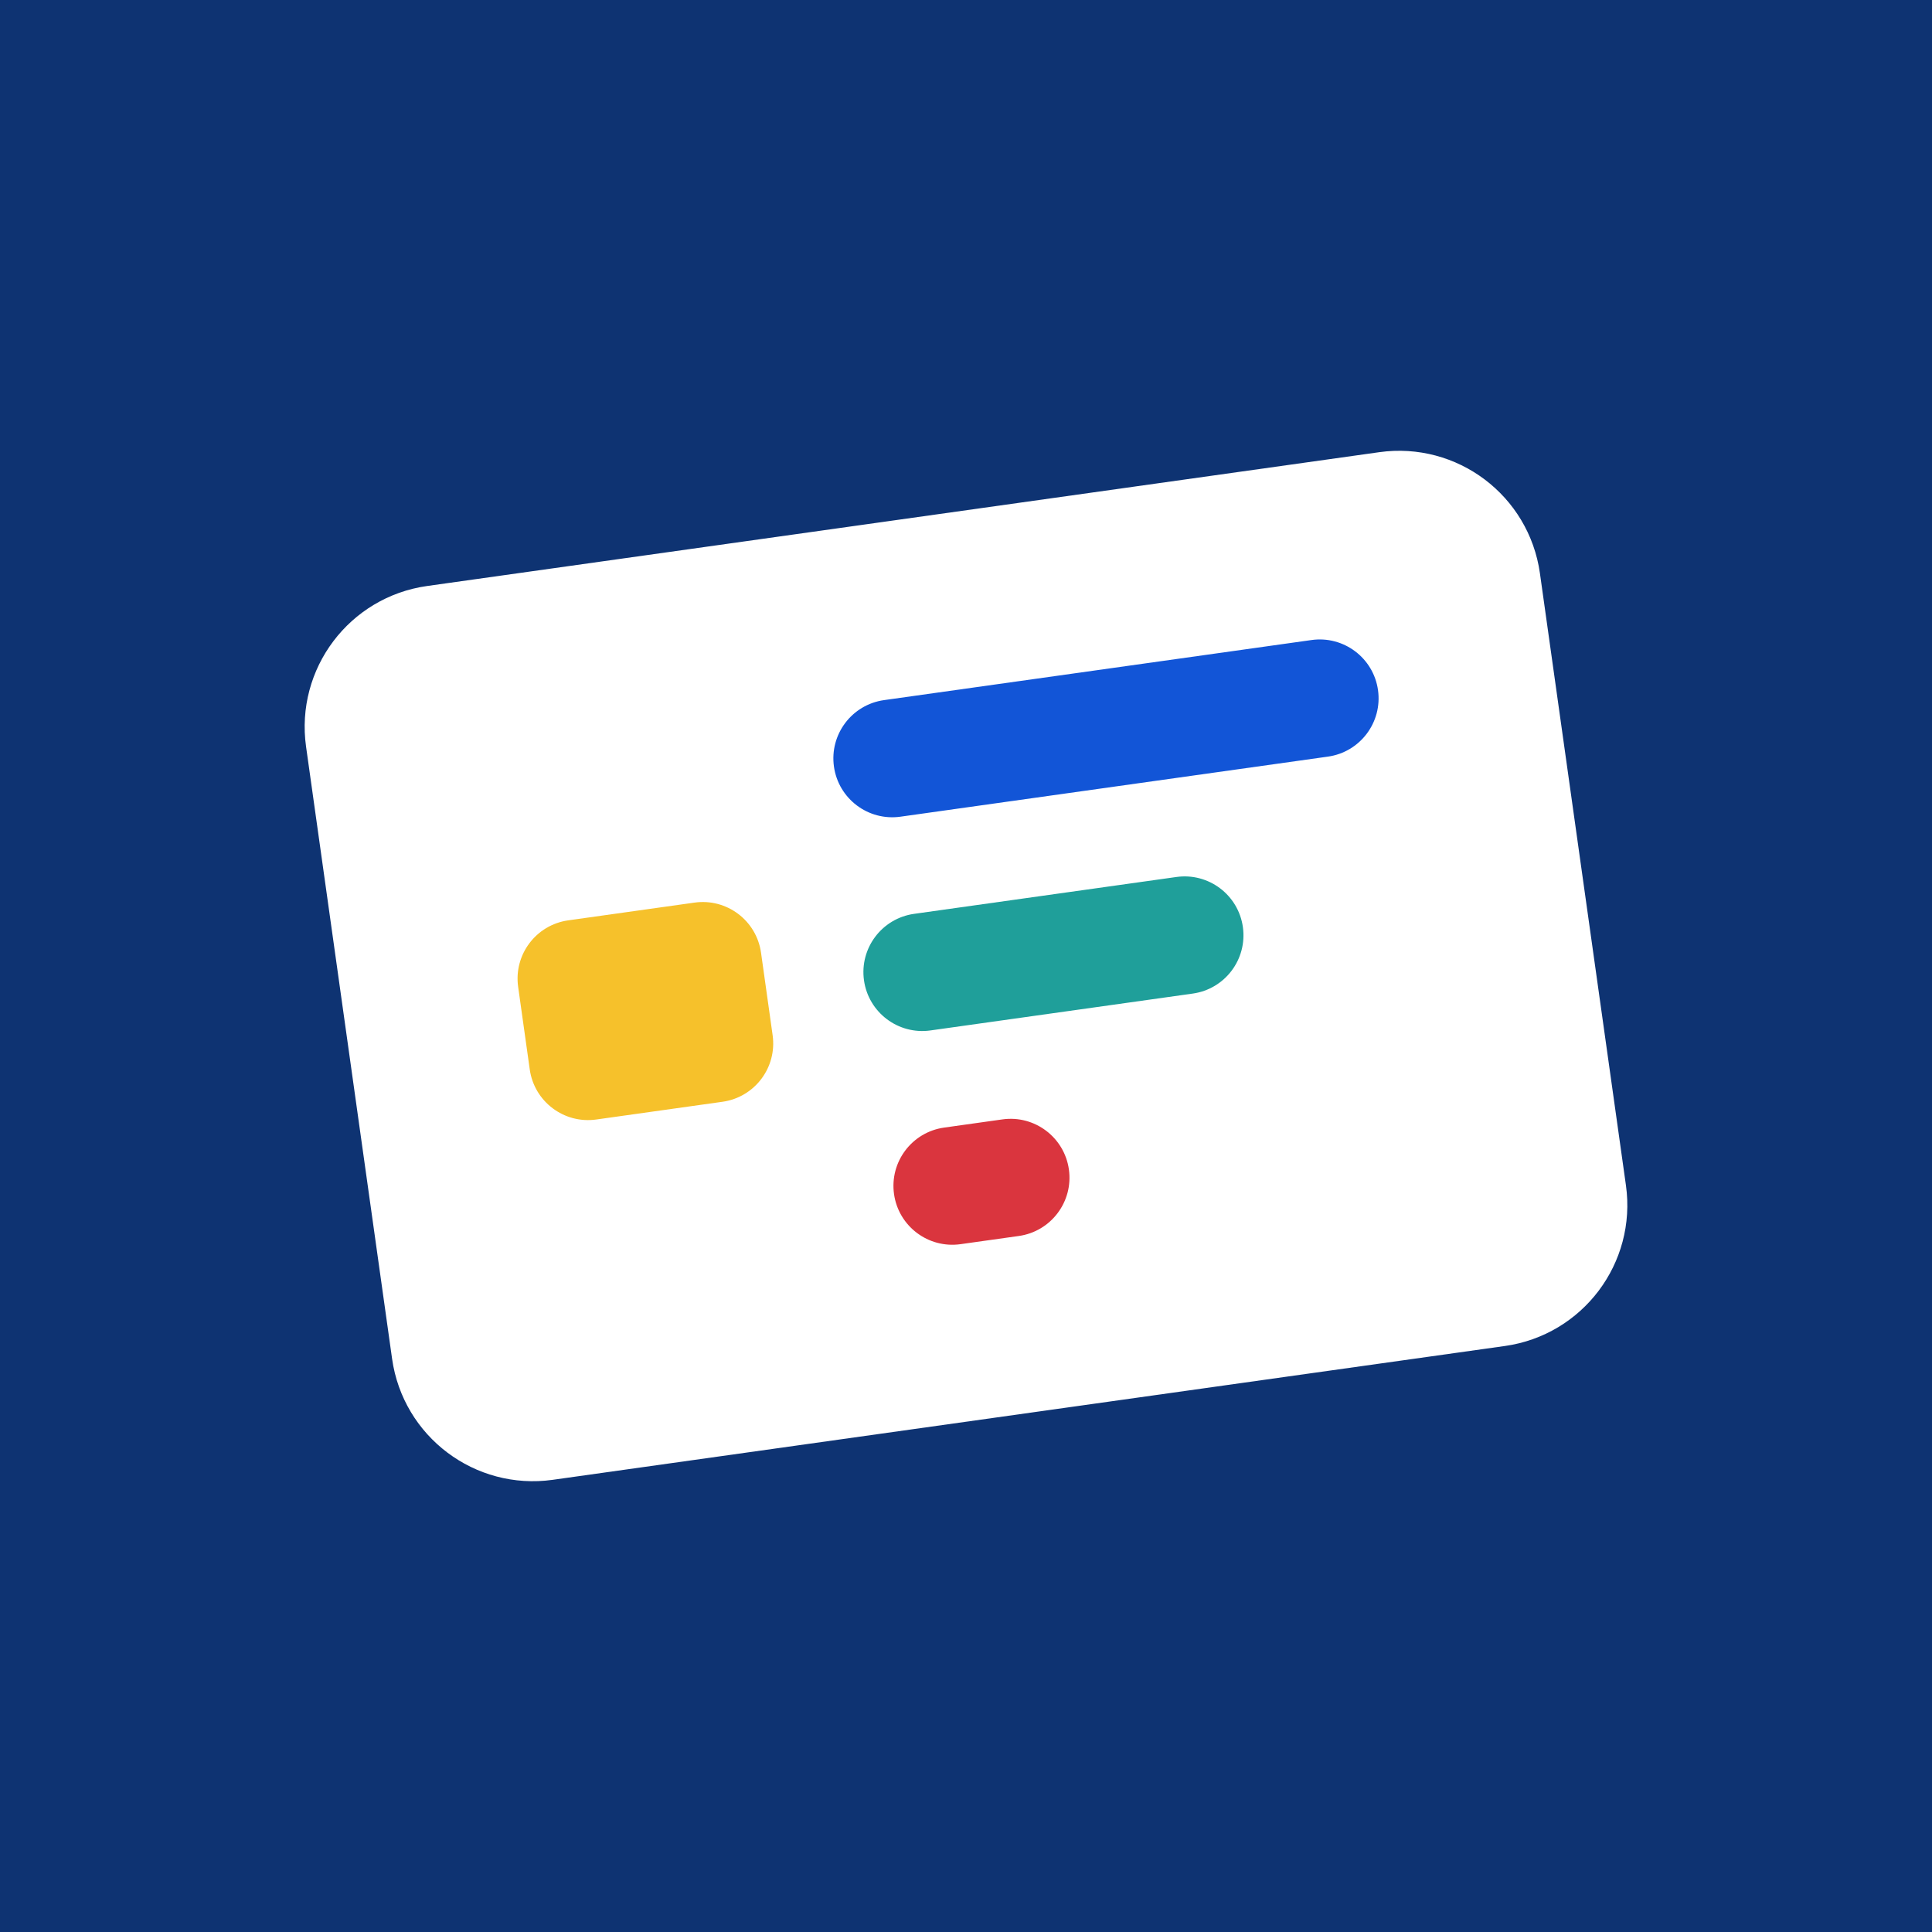
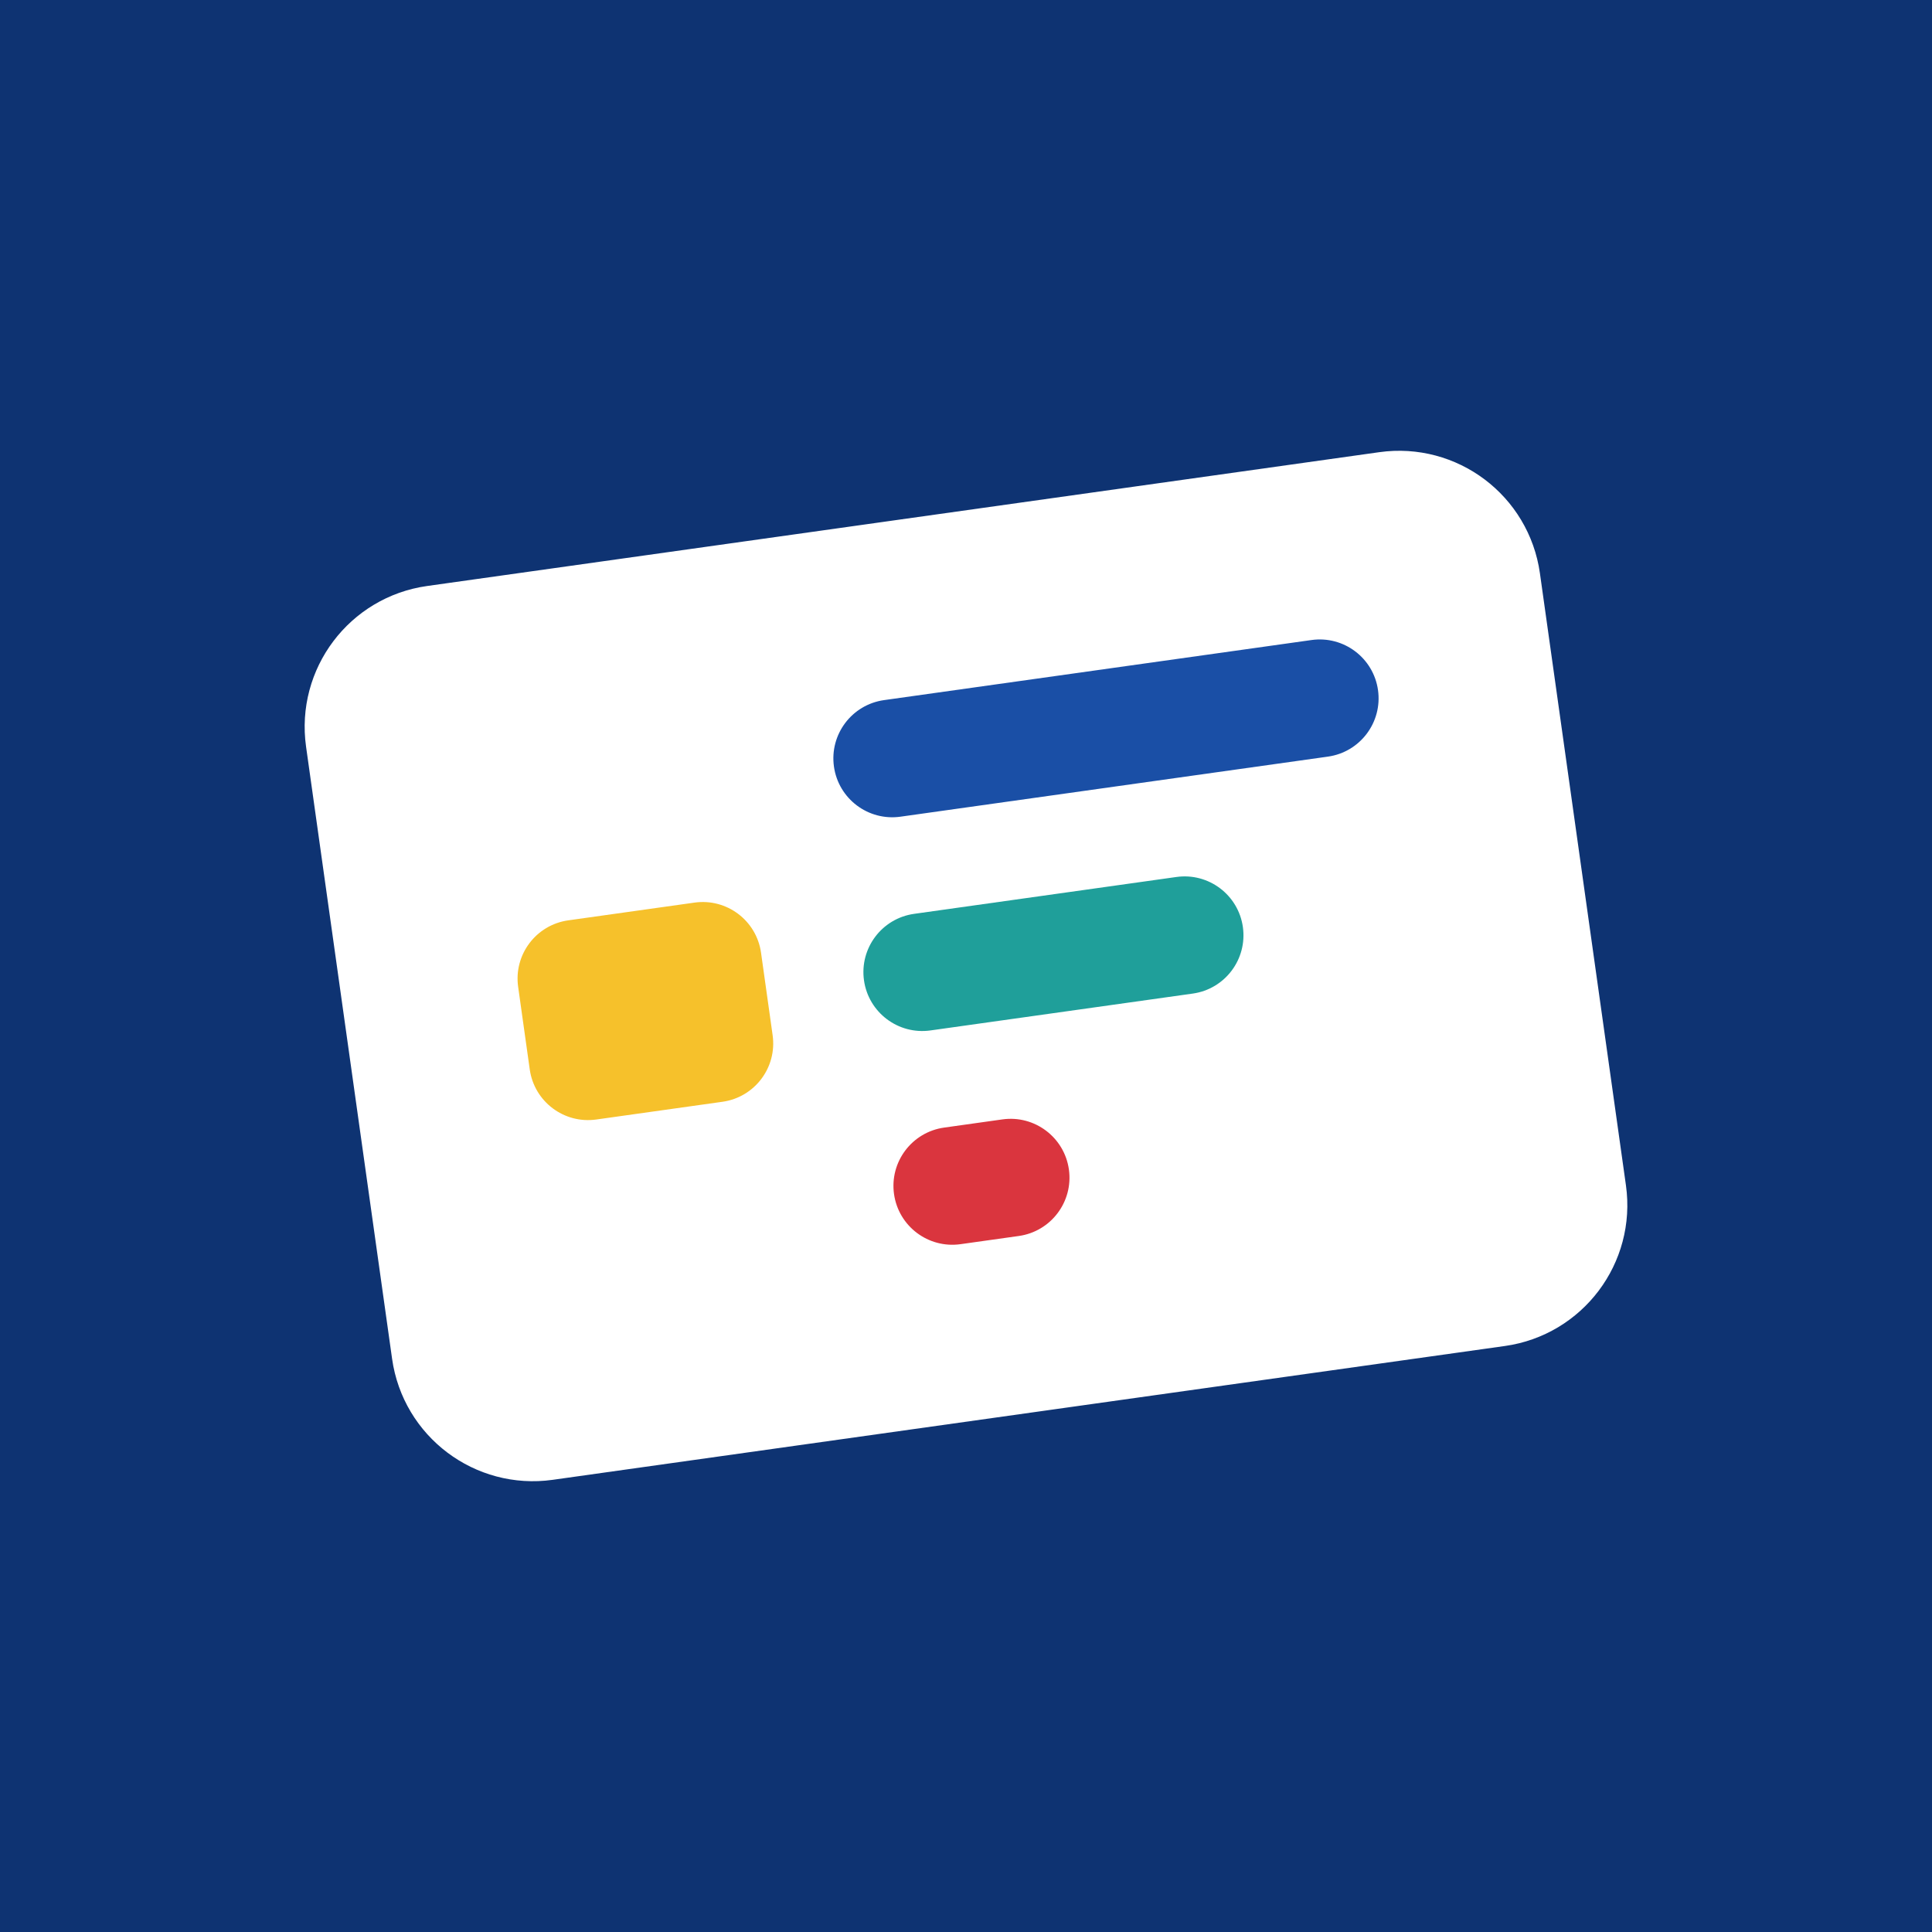
<svg xmlns="http://www.w3.org/2000/svg" viewBox="-512 -512 1024 1024">
  <rect x="-512" y="-512" width="1024" height="1024" fill="#0E3372" />
  <g transform="scale(1.3)">
    <g transform="rotate(-8)">
      <rect x="-240" y="-170" width="480" height="340" rx="44" fill="#FFFFFF" stroke="#FFFFFF" stroke-width="28" />
      <rect x="-182" y="-41" width="100" height="82" rx="24" fill="#F6C12B" />
-       <rect x="-42" y="-112" width="224" height="48" rx="24" fill="#1255D7" />
+       <rect x="-42" y="-112" width="224" height="48" rx="24" fill="#1A4FA6" />
      <rect x="-42" y="-24" width="156" height="48" rx="24" fill="#1F9F9A" />
      <rect x="-42" y="64" width="72" height="48" rx="24" fill="#DA353E" />
    </g>
  </g>
</svg>
